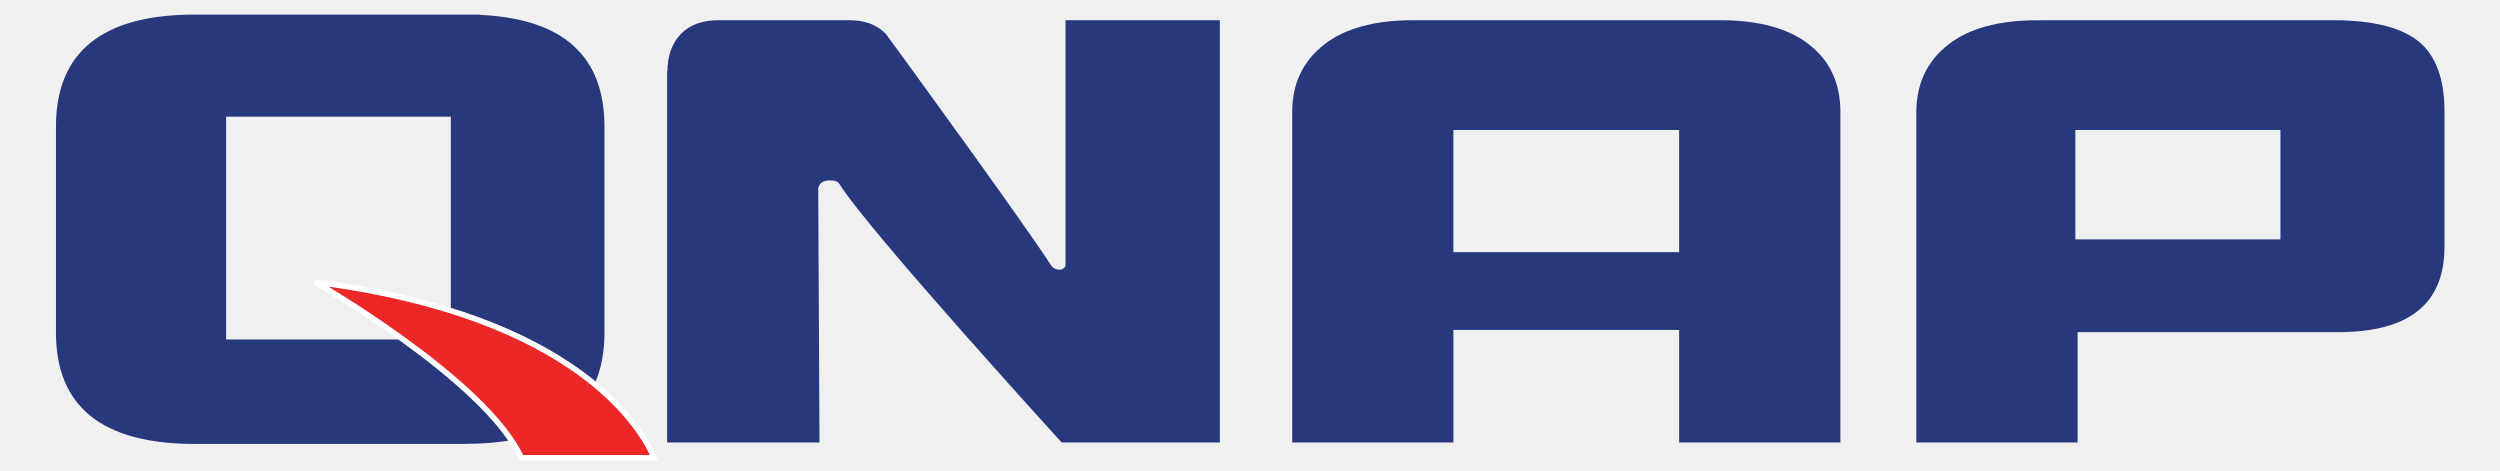
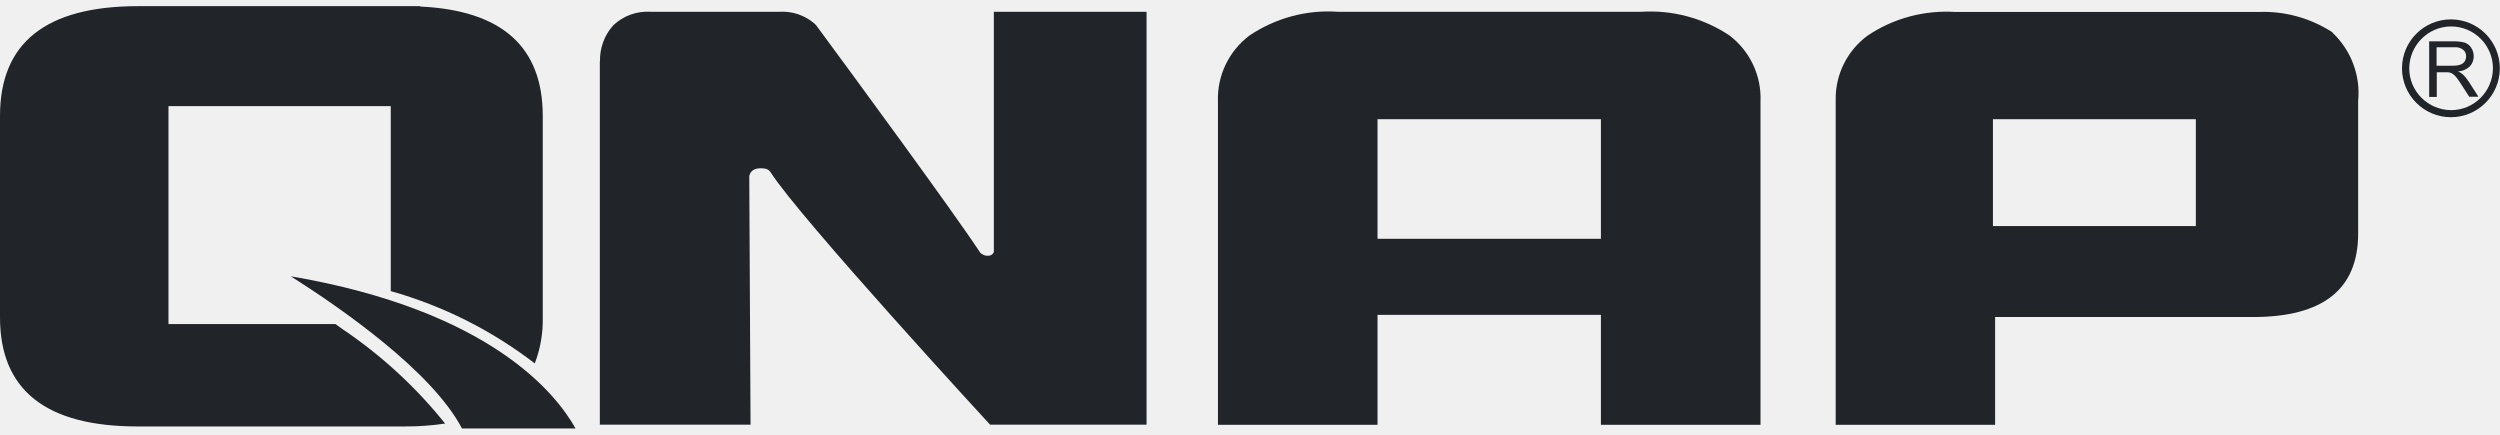
- <svg xmlns="http://www.w3.org/2000/svg" version="1.1" id="Layer_1" x="0px" y="0px" width="643px" height="121px" viewBox="0 0 643 121" enable-background="new 0 0 643 121" xml:space="preserve">
-   <g>
-     <g>
-       <g>
-         <path fill="#27387D" d="M123.583,3.836V3.748h-3.47c-0.13,0-0.247-0.011-0.375-0.011v0.011H50.137     c-23.839,0-35.744,9.614-35.744,28.837v52.941c0,19.101,11.908,28.658,35.744,28.658h69.692v-0.034     c23.751-0.029,35.638-9.57,35.638-28.626V32.583C155.465,14.407,144.833,4.833,123.583,3.836z M115.955,87.315H58.152V30.012     h57.803V87.315z" />
+ <svg xmlns="http://www.w3.org/2000/svg" id="uuid-19db3c24-1e31-4b94-99a0-51256b723447" data-name="圖層 1" viewBox="0 0 138 24">
+   <g id="uuid-c1730897-8a8c-4c4f-8ac3-a0d3b8b0973c" data-name="组 186">
+     <g id="uuid-07e5c0ff-ef8e-4498-9115-2ce3141bdaf8" data-name="组 165">
+       <g id="uuid-08557dd1-cfaf-479c-8913-1ea47a13cd8c" data-name="组 163">
+         <path id="uuid-a531e974-cdae-4441-b5f5-666520faee53" data-name="路径 124" d="M134.09,5.35v-3.07h1.36c.21,0,.42.02.63.08.14.06.26.16.34.29.09.14.13.3.13.46,0,.2-.07.4-.21.55-.18.17-.41.27-.66.28.09.04.17.09.25.15.13.12.24.26.34.41l.54.84h-.51l-.41-.64c-.12-.18-.22-.33-.29-.42-.06-.08-.13-.15-.21-.2-.06-.04-.12-.07-.18-.08-.08-.01-.15-.02-.23-.01h-.47v1.36h-.41ZM134.5,3.63h.87c.15,0,.29-.01.44-.06.1-.03.18-.1.24-.18.05-.08.08-.18.08-.28,0-.14-.05-.27-.16-.36-.14-.11-.32-.16-.5-.14h-.97v1.02Z" style="fill: #212529;" />
      </g>
-       <g>
-         <path fill="#27387D" d="M473.349,113.796h-41.473V84.861h-58.064v28.935h-41.453V28.787c0-7.251,2.718-13.013,8.205-17.322     c5.348-4.185,12.988-6.269,22.923-6.269h78.919c9.935,0,17.57,2.084,22.918,6.269c5.357,4.18,8.025,9.974,8.025,17.322V113.796z      M431.874,64.857V33.43H373.81v31.427H431.874z" />
-         <path fill="#27387D" d="M622.048,10.638c-4.185-3.325-10.633-5.104-19.271-5.386l0.146-0.038h-1.622     c-0.347-0.007-0.663-0.019-1.034-0.019h-73.809l-0.031,0.019h-2.412c-9.935,0-17.569,2.07-22.921,6.265     c-5.351,4.165-8.062,9.791-8.202,16.8h-0.013v0.259c0,0.11-0.009,0.18-0.009,0.273h0.009v84.985h41.478v-28.37h67.049     c18.209,0,27.316-7.291,27.316-21.95V28.646C628.727,20.281,626.499,14.293,622.048,10.638z M586.53,61.577h-52.749V33.432     h52.749V61.577L586.53,61.577z" />
-         <path fill="#27387D" d="M280.24,5.195L280.24,5.195h-6.193v63.172c-0.273,0.663-0.866,1.159-2.133,0.935     c0,0-0.814-0.17-1.389-0.777c-6.999-10.824-33.95-47.869-42.577-59.673c-0.021-0.048-0.069-0.079-0.105-0.125h0.025     c-0.132-0.132-0.28-0.258-0.428-0.371c-0.065-0.101-0.123-0.18-0.208-0.209c-2.192-1.974-5.071-2.95-8.898-2.95h-33.497     c-4.217,0-7.452,1.199-9.72,3.549c-2.281,2.381-3.415,5.589-3.465,9.549l-0.062,0.03v95.472h39.178     c0,0-0.219-50.434-0.323-65.296c0.166-0.986,0.881-2.417,3.871-2.055c0,0,1.15,0.086,1.64,0.955l0,0     c7.56,12.07,57.097,66.396,57.097,66.396h40.692V5.197H280.24V5.195z" />
-       </g>
-       <g>
-         <path fill="#EC2727" stroke="#FFFFFF" stroke-width="1.433" d="M81.054,72.543c0,0,43.898,25.216,53.042,45.215h34.16     C165.424,111.043,149.143,81.172,81.054,72.543z" />
+       <g id="uuid-11b0541a-06c1-4bd2-935e-fb5f3463ac93" data-name="组 164">
+         <path id="uuid-674754c9-b429-4672-905d-500b0df759da" data-name="路径 125" d="M132.59,3.77c0-1.49,1.21-2.7,2.7-2.7h0c1.49,0,2.7,1.21,2.7,2.7h0c0,1.49-1.21,2.7-2.7,2.7h0c-1.49,0-2.7-1.21-2.7-2.7ZM132.99,3.77c0,1.27,1.03,2.3,2.31,2.31h0c1.27,0,2.3-1.03,2.31-2.31h0c0-1.27-1.03-2.31-2.31-2.31h0c-1.27,0-2.3,1.04-2.31,2.31Z" style="fill: #212529;" />
      </g>
    </g>
+     <g id="uuid-7330da66-fd56-41b6-a93e-497cc1ad09fe" data-name="组 166">
+       <path id="uuid-b812c293-a95e-4345-95ce-ffabc4d4455d" data-name="路径 126" d="M97.18,23.45h-8.81v-6.07h-12.33v6.07h-8.81V5.6c-.05-1.42.6-2.78,1.74-3.64,1.43-.96,3.14-1.43,4.87-1.31h16.76c1.72-.11,3.43.35,4.87,1.31,1.13.86,1.77,2.22,1.71,3.64v17.84ZM88.37,13.18v-6.6h-12.33v6.6h12.33Z" style="fill: #212529;" />
+       <path id="uuid-71e61e6c-e969-4b0c-a240-731fea2ee1c1" data-name="路径 127" d="M128.76,1.79c-1.21-.79-2.65-1.19-4.1-1.13h.03s-.34,0-.34,0h-16.41c-1.72-.11-3.44.35-4.87,1.32-1.11.83-1.76,2.14-1.74,3.52h0v.11h0v17.84h8.8v-5.95h14.24c3.87,0,5.8-1.54,5.8-4.61v-7.31c.14-1.41-.39-2.81-1.42-3.78ZM121.21,12.48h-11.2v-5.9h11.2v5.9Z" style="fill: #212529;" />
+       <path id="uuid-aa3ccd19-b600-40cf-9de7-0db99d52df8c" data-name="路径 128" d="M56.17.65h-1.31v13.26c-.06.14-.18.24-.45.2-.11-.03-.22-.08-.3-.16-1.49-2.27-7.21-10.05-9.04-12.53,0-.01-.01-.02-.02-.03h0s-.06-.05-.09-.08c0-.02-.02-.04-.04-.04-.53-.44-1.2-.66-1.89-.62h-7.11c-.76-.05-1.51.22-2.06.74-.5.55-.76,1.27-.74,2h-.01v20.05h8.32s-.05-10.59-.07-13.71c.03-.2.19-.51.82-.43.14.01.27.08.35.2h0c1.61,2.53,12.12,13.94,12.12,13.94h8.64V.65h-7.11Z" style="fill: #212529;" />
+     </g>
+     <path id="uuid-ca16467c-889d-4f40-9f28-375b104ea9b7" data-name="路径 129" d="M18.91,18.17l-.39-.28h-9.22V5.86h12.27v10.21c2.88.81,5.58,2.17,7.95,3.99.31-.81.46-1.67.44-2.54V6.4c0-3.82-2.26-5.83-6.77-6.04v-.02H7.59C2.53.35,0,2.36,0,6.4v11.12c0,4.01,2.53,6.02,7.59,6.02h14.8c.73,0,1.46-.05,2.18-.16-1.61-2.01-3.52-3.77-5.66-5.21Z" style="fill: #212529;" />
+     <path id="uuid-006fedb2-e245-4dc7-8337-eb041b2de140" data-name="路径 130" d="M16.05,15.25c2.76,1.75,7.79,5.23,9.45,8.4h6.27c-1.07-1.91-4.69-6.51-15.72-8.4Z" style="fill: #212529;" />
  </g>
</svg>
